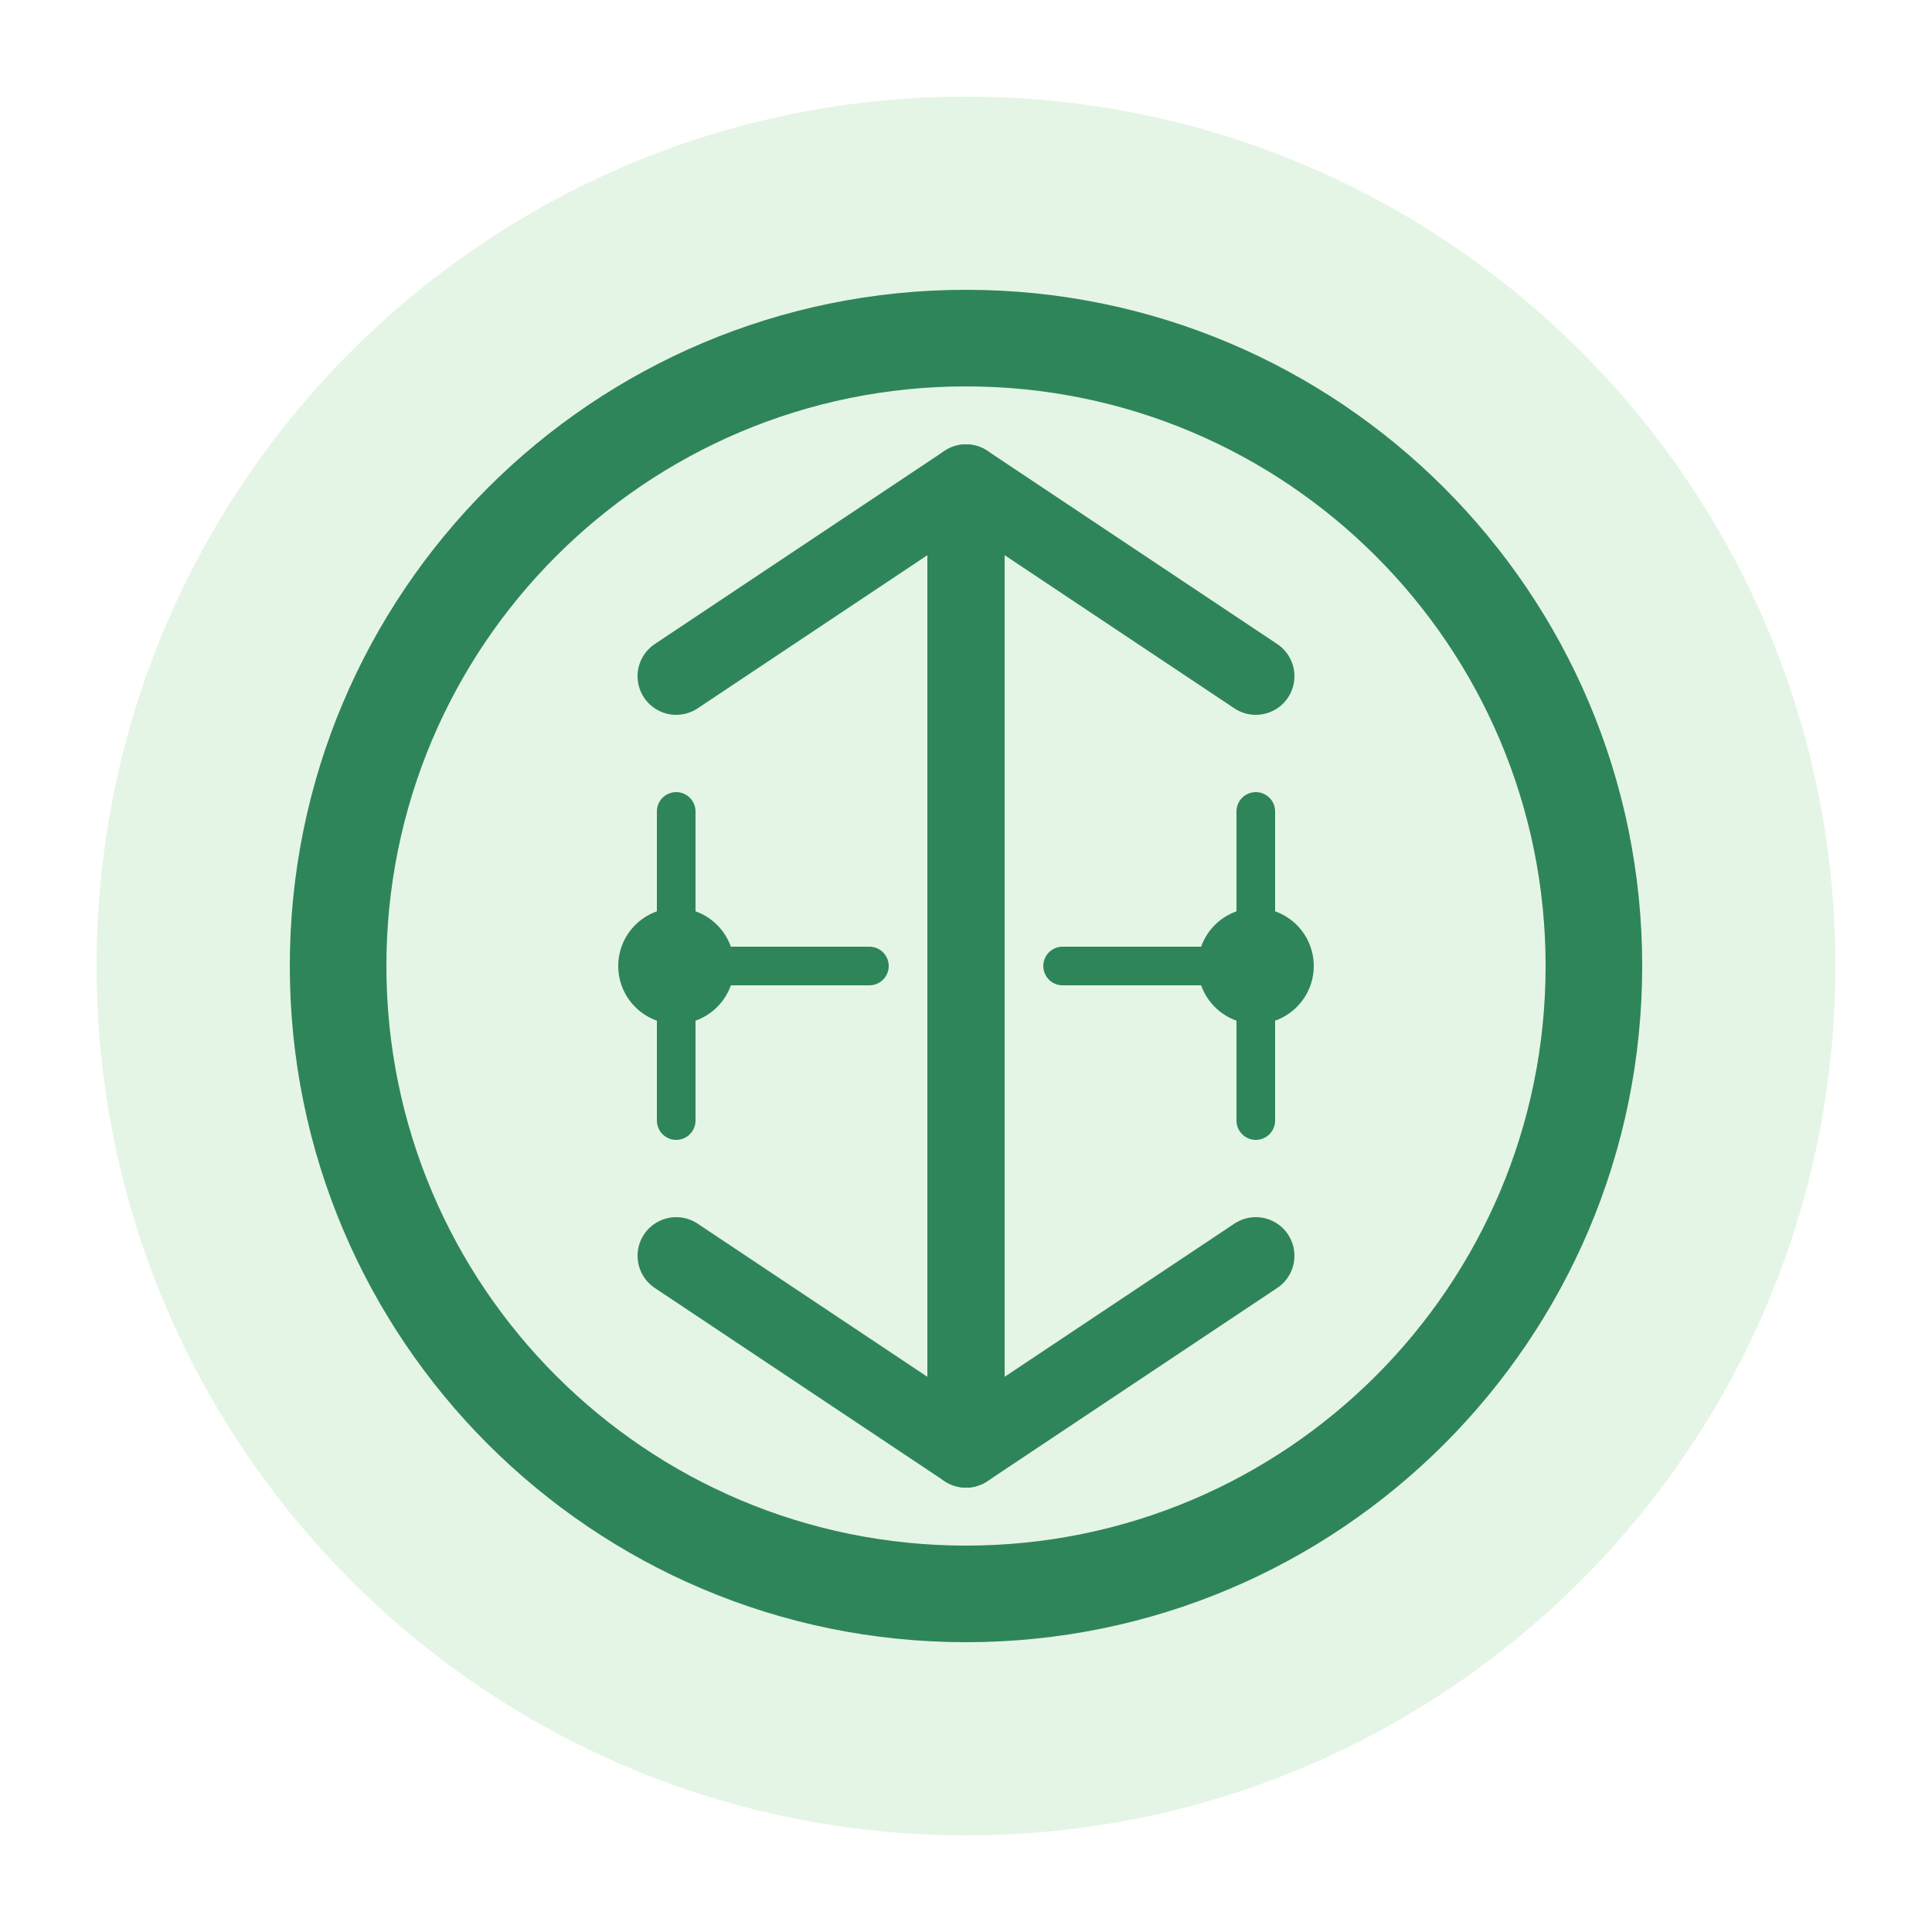
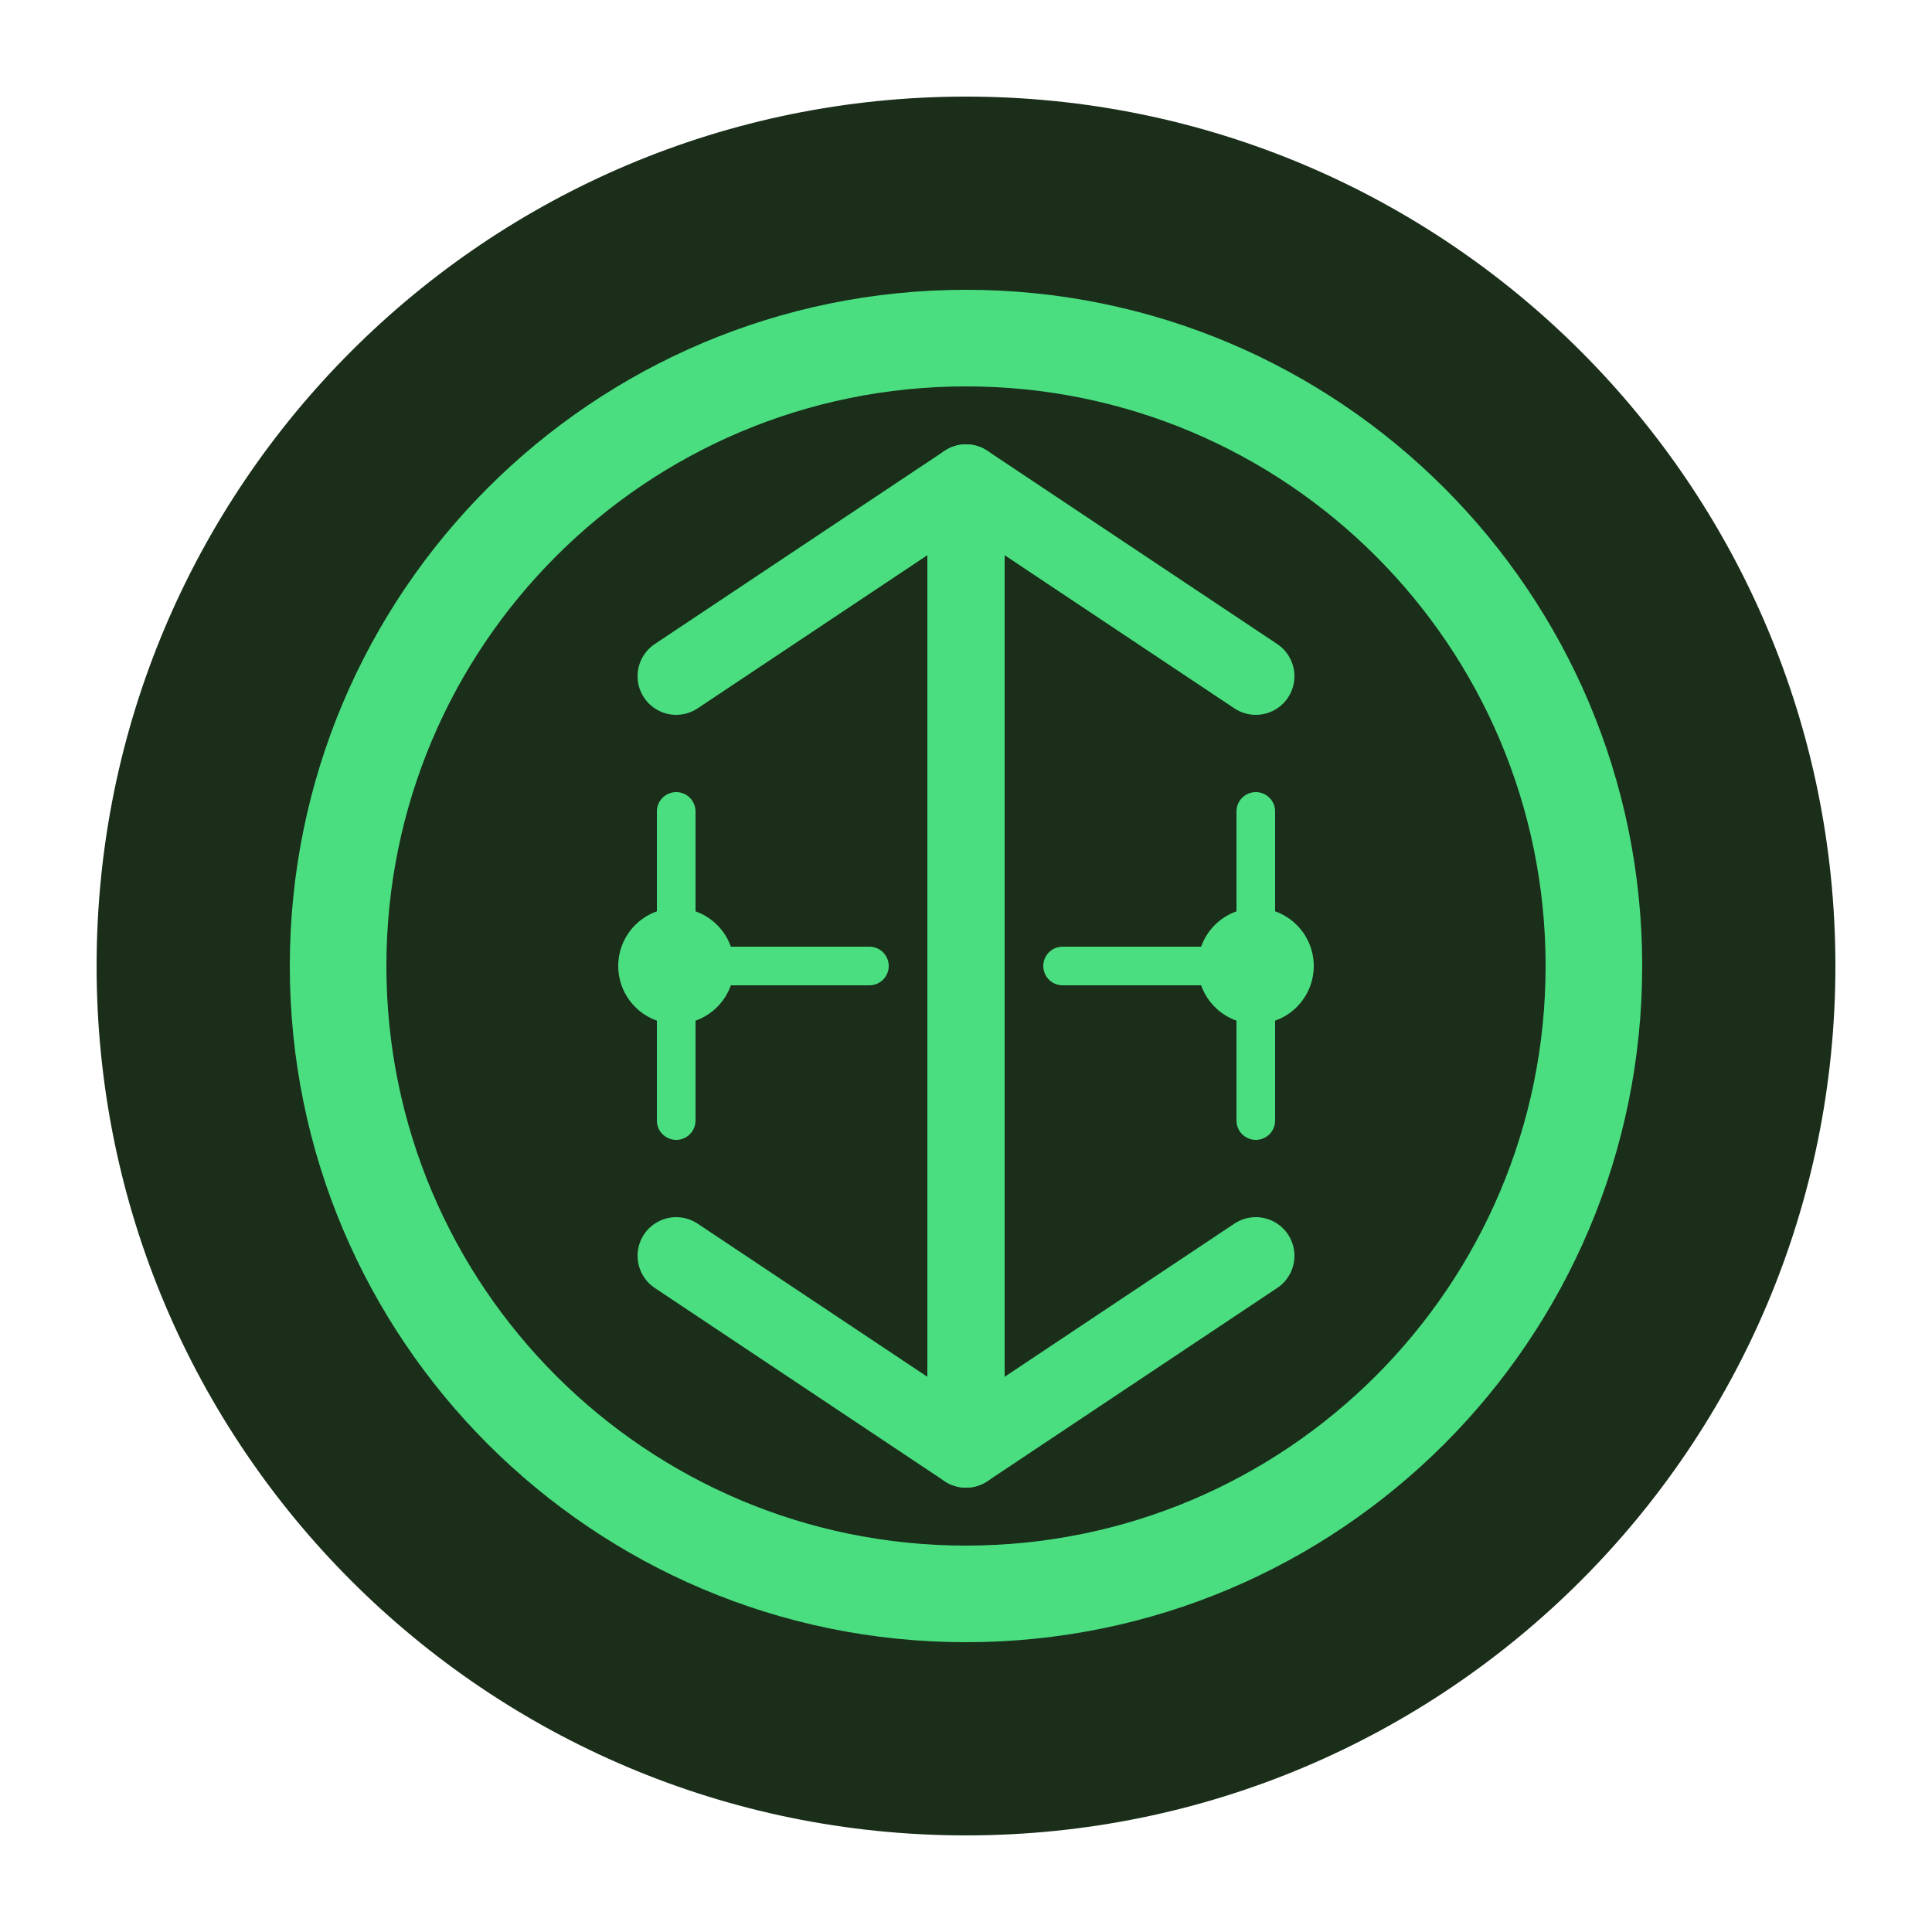
<svg xmlns="http://www.w3.org/2000/svg" width="100" height="100" viewBox="0 0 100 100" fill="none">
-   <circle cx="50" cy="50" r="45" fill="#E5F5E5" />
-   <path d="M50 15C30.67 15 15 30.67 15 50C15 69.33 30.67 85 50 85C69.33 85 85 69.33 85 50C85 30.67 69.33 15 50 15ZM50 80C33.43 80 20 66.57 20 50C20 33.43 33.43 20 50 20C66.57 20 80 33.43 80 50C80 66.57 66.57 80 50 80Z" fill="#2F855A" />
-   <path d="M65 35L50 25L35 35" stroke="#2F855A" stroke-width="4" stroke-linecap="round" stroke-linejoin="round" />
-   <path d="M50 25V50" stroke="#2F855A" stroke-width="4" stroke-linecap="round" stroke-linejoin="round" />
-   <path d="M35 65L50 75L65 65" stroke="#2F855A" stroke-width="4" stroke-linecap="round" stroke-linejoin="round" />
-   <path d="M50 75V50" stroke="#2F855A" stroke-width="4" stroke-linecap="round" stroke-linejoin="round" />
-   <circle cx="35" cy="50" r="3" fill="#2F855A" />
-   <circle cx="65" cy="50" r="3" fill="#2F855A" />
-   <path d="M35 50H45" stroke="#2F855A" stroke-width="2" stroke-linecap="round" />
-   <path d="M55 50H65" stroke="#2F855A" stroke-width="2" stroke-linecap="round" />
-   <path d="M35 42V58" stroke="#2F855A" stroke-width="2" stroke-linecap="round" />
-   <path d="M65 42V58" stroke="#2F855A" stroke-width="2" stroke-linecap="round" />
+   <circle cx="50" cy="50" r="45" fill="#1A2E1A" />
+   <path d="M50 15C30.67 15 15 30.67 15 50C15 69.33 30.67 85 50 85C69.33 85 85 69.33 85 50C85 30.67 69.33 15 50 15ZM50 80C33.43 80 20 66.57 20 50C20 33.43 33.43 20 50 20C66.57 20 80 33.43 80 50C80 66.57 66.57 80 50 80Z" fill="#4ADE80" />
+   <path d="M65 35L50 25L35 35" stroke="#4ADE80" stroke-width="4" stroke-linecap="round" stroke-linejoin="round" />
+   <path d="M50 25V50" stroke="#4ADE80" stroke-width="4" stroke-linecap="round" stroke-linejoin="round" />
+   <path d="M35 65L50 75L65 65" stroke="#4ADE80" stroke-width="4" stroke-linecap="round" stroke-linejoin="round" />
+   <path d="M50 75V50" stroke="#4ADE80" stroke-width="4" stroke-linecap="round" stroke-linejoin="round" />
+   <circle cx="35" cy="50" r="3" fill="#4ADE80" />
+   <circle cx="65" cy="50" r="3" fill="#4ADE80" />
+   <path d="M35 50H45" stroke="#4ADE80" stroke-width="2" stroke-linecap="round" />
+   <path d="M55 50H65" stroke="#4ADE80" stroke-width="2" stroke-linecap="round" />
+   <path d="M35 42V58" stroke="#4ADE80" stroke-width="2" stroke-linecap="round" />
+   <path d="M65 42V58" stroke="#4ADE80" stroke-width="2" stroke-linecap="round" />
</svg>
